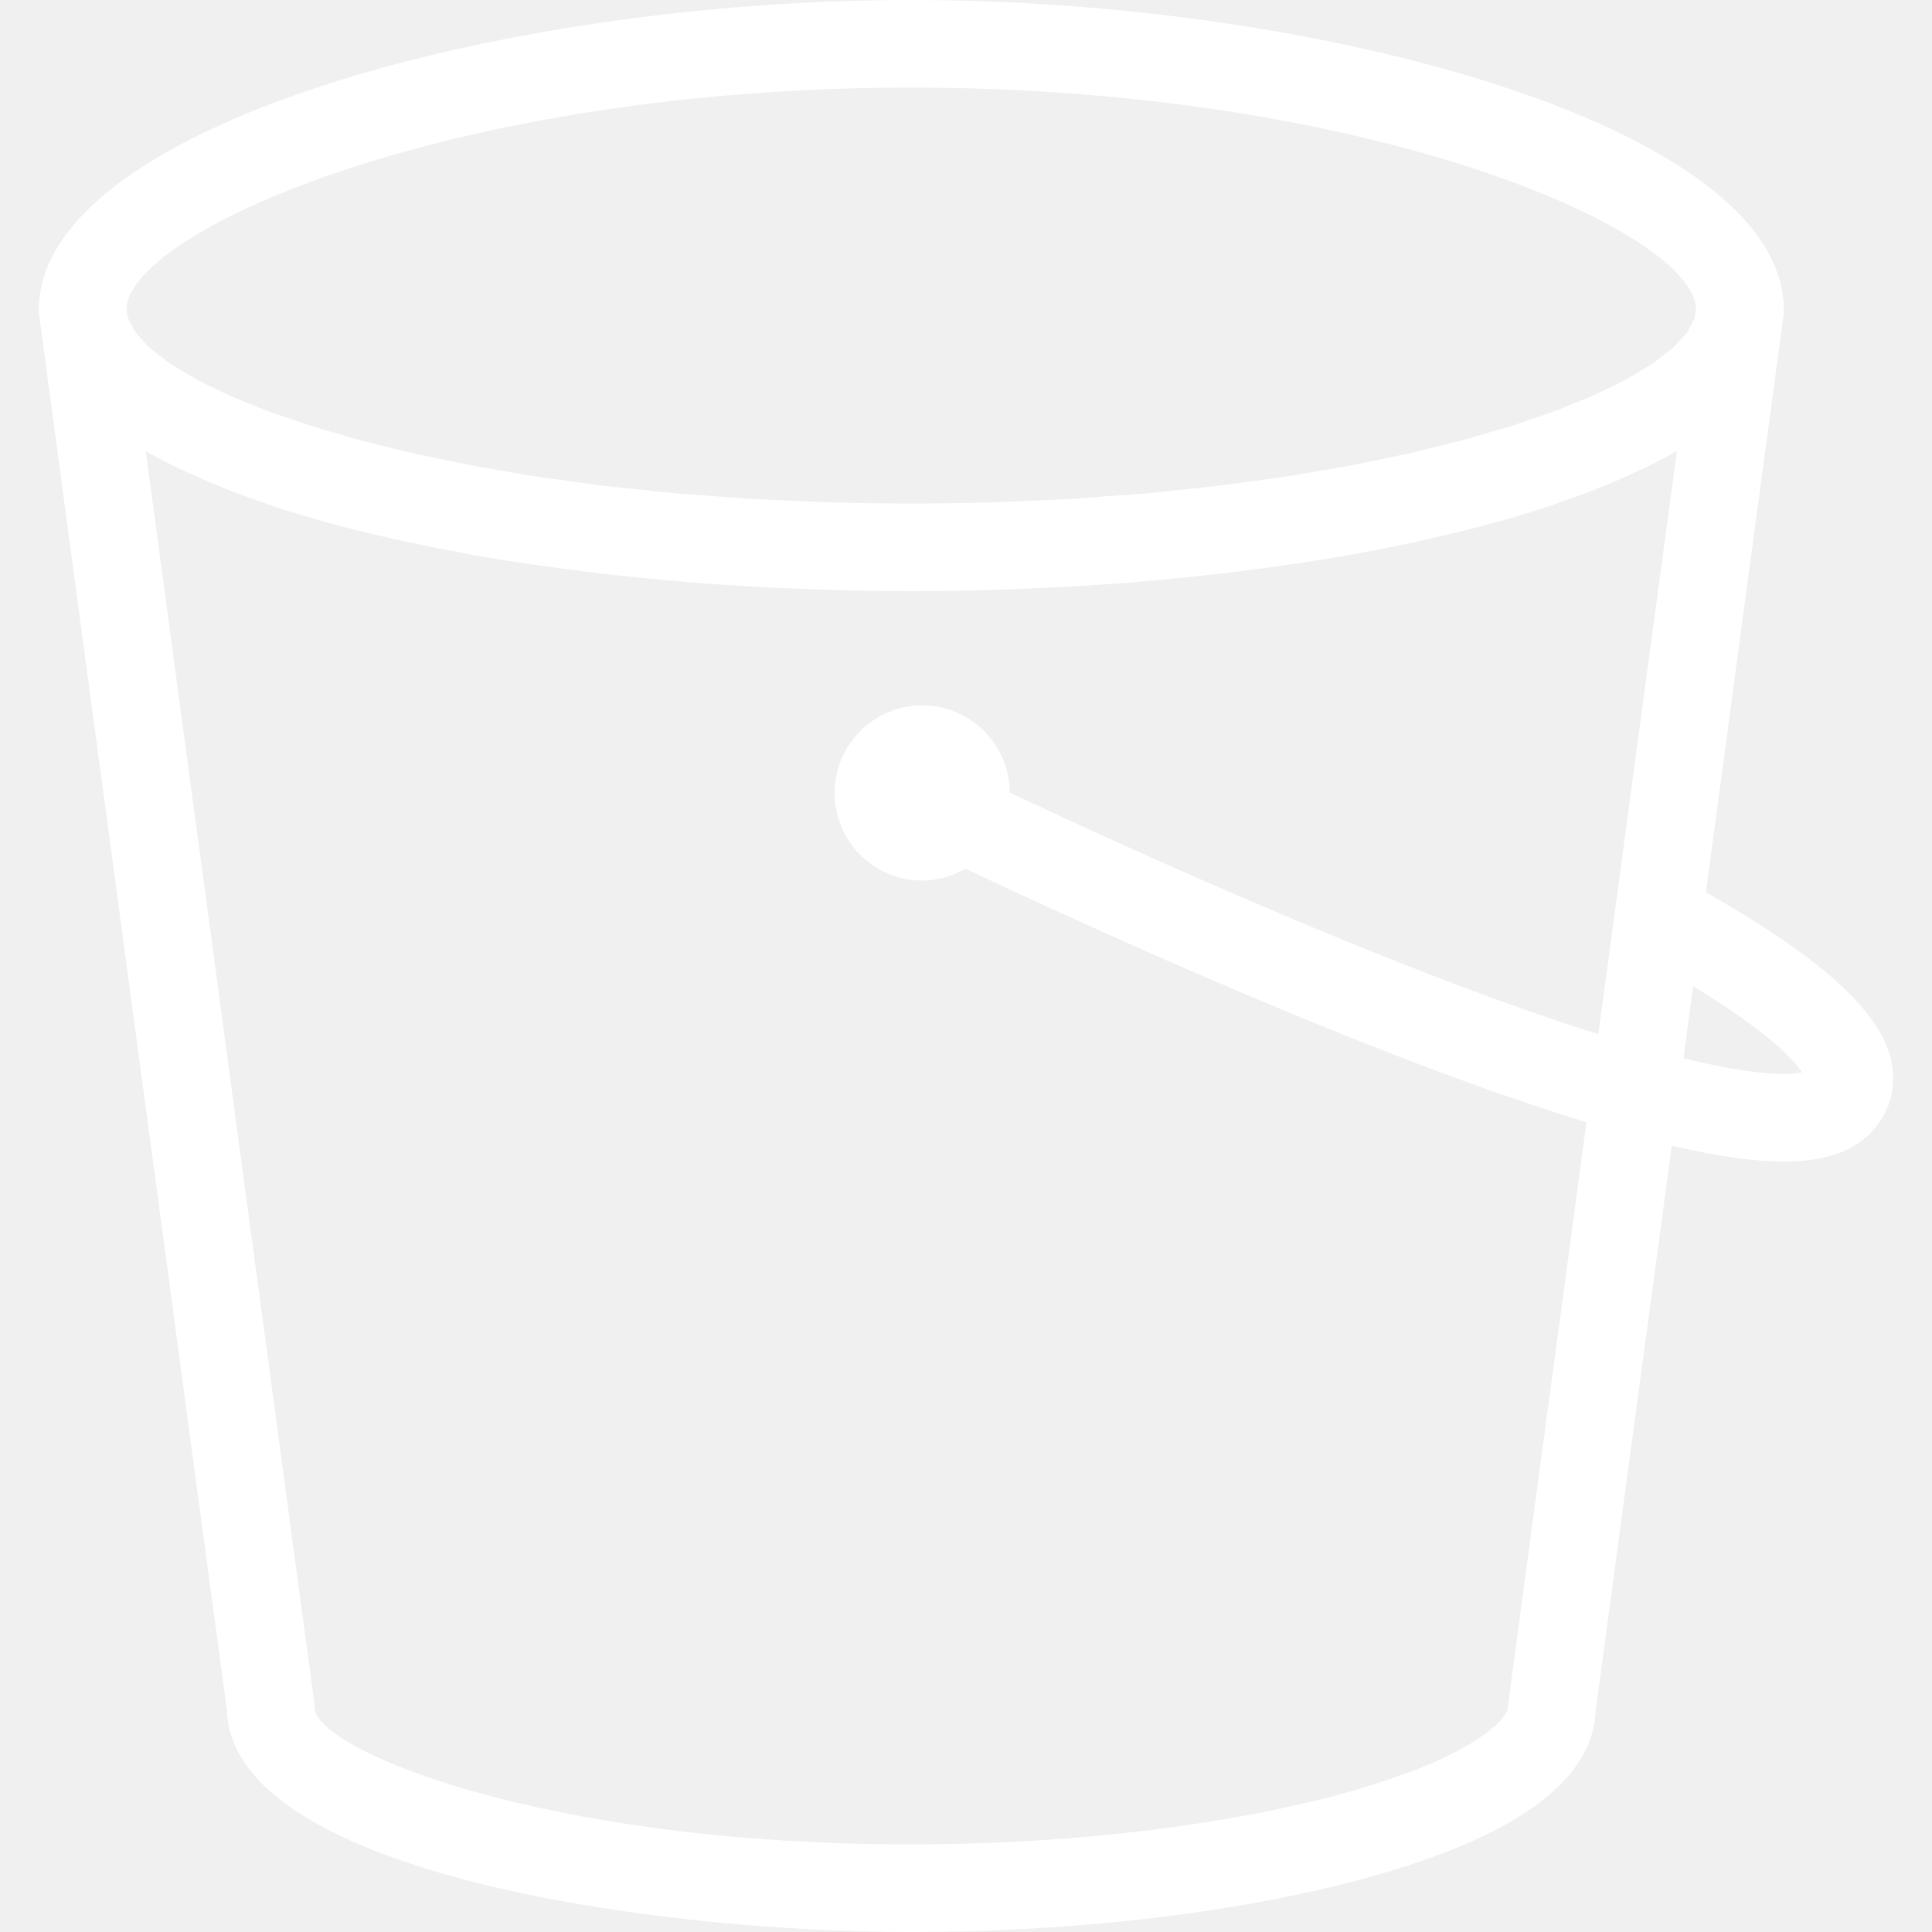
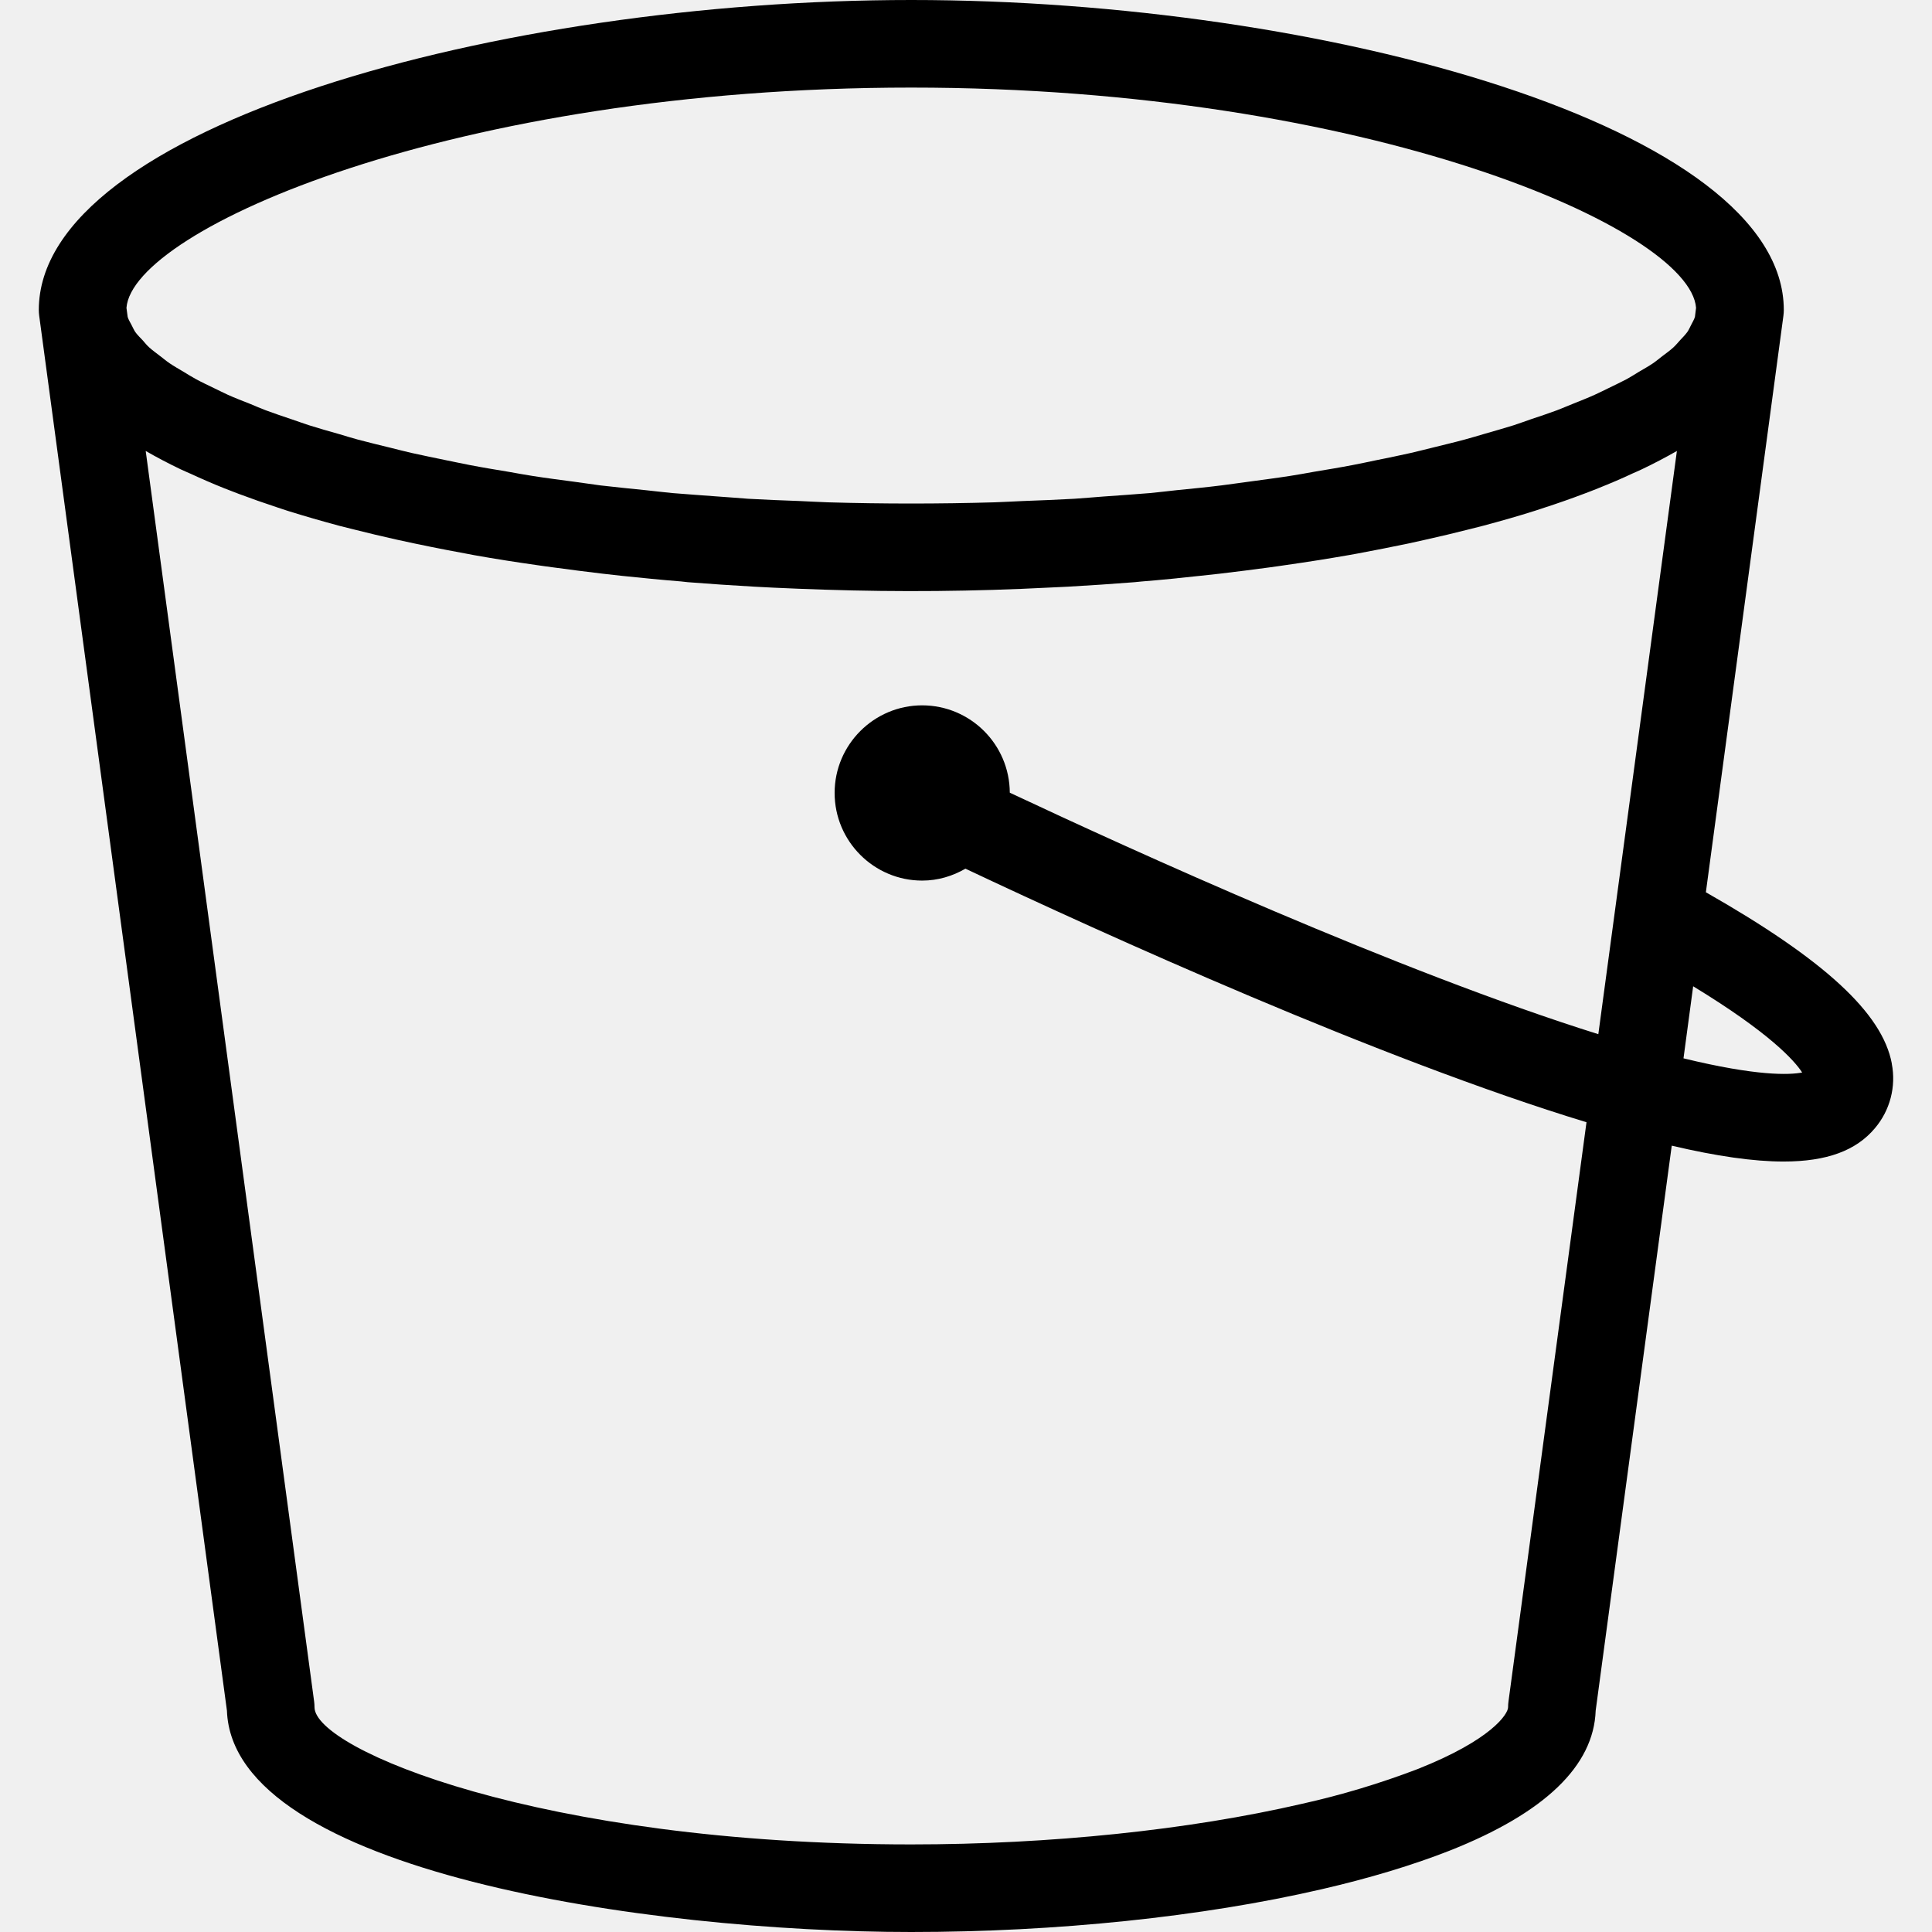
- <svg xmlns="http://www.w3.org/2000/svg" fill="#ffffff" role="img" viewBox="0 0 24 24">
+ <svg xmlns="http://www.w3.org/2000/svg" role="img" viewBox="0 0 24 24">
  <path d="M20.913 13.147l.12-.895c.947.576 1.258.922 1.354 1.071-.16.031-.562.046-1.474-.176zm-2.174 7.988a.547.547 0 0 0-.005.073c0 .084-.207.405-1.124.768a10.28 10.28 0 0 1-1.438.432c-1.405.325-3.128.504-4.853.504-4.612 0-7.412-1.184-7.412-1.704a.547.547 0 0 0-.005-.073L1.81 5.602c.135.078.28.154.432.227.042.02.086.038.128.057.134.062.272.122.417.18l.179.069c.154.058.314.114.478.168.043.013.084.029.13.043.207.065.423.127.646.187l.176.044c.175.044.353.087.534.127a23.414 23.414 0 0 0 .843.17l.121.023c.252.045.508.085.768.122.071.011.144.02.216.03.2.027.4.053.604.077l.24.027c.245.026.49.05.74.07l.081.009c.275.022.552.04.83.056l.233.012c.21.01.422.018.633.025a33.088 33.088 0 0 0 2.795-.026l.232-.011c.278-.016.555-.034.83-.056l.08-.008c.25-.02.497-.045.742-.072l.238-.026c.205-.024.408-.05.609-.077.07-.01.141-.019.211-.03.261-.037.519-.078.772-.122l.111-.02c.215-.04.427-.082.634-.125l.212-.047c.186-.041.368-.085.546-.13l.166-.042c.225-.06.444-.122.654-.189.04-.012.077-.026.115-.038a10.6 10.6 0 0 0 .493-.173c.058-.021.114-.044.17-.066.15-.06.293-.12.43-.185.038-.017.079-.034.116-.052.153-.073.3-.15.436-.228l-.976 7.245c-2.488-.78-5.805-2.292-7.311-3a1.09 1.09 0 0 0-1.088-1.085c-.6 0-1.088.489-1.088 1.088 0 .6.488 1.089 1.088 1.089.196 0 .378-.056.537-.148 1.72.812 5.144 2.367 7.715 3.15zm-7.42-20.047c5.677 0 9.676 1.759 9.75 2.736l-.014.113c-.01.033-.031.067-.048.101-.015.028-.026.057-.047.087-.024.033-.058.068-.09.102-.028.03-.051.06-.084.09-.038.035-.087.07-.133.105-.04.03-.074.06-.119.091-.053.036-.116.071-.177.107-.05.03-.095.06-.15.09-.068.036-.147.073-.222.11-.059.028-.114.057-.177.085-.084.038-.177.074-.268.111-.068.027-.13.054-.203.082-.097.036-.205.072-.31.107-.075.026-.148.053-.228.079-.111.035-.233.069-.35.103-.085.024-.165.05-.253.073-.124.034-.258.065-.389.098-.093.022-.181.046-.278.068-.139.032-.287.061-.433.091-.098.02-.191.041-.293.06-.155.03-.32.057-.482.084-.1.018-.198.036-.302.052-.166.026-.342.048-.515.072-.11.014-.213.03-.325.044-.181.023-.372.041-.56.06-.11.012-.218.025-.332.036-.188.016-.386.029-.58.043-.122.009-.24.02-.364.028-.207.012-.422.02-.635.028-.12.005-.234.012-.354.016a35.605 35.605 0 0 1-2.069 0c-.12-.004-.234-.011-.352-.016-.214-.008-.43-.016-.637-.028-.122-.008-.238-.02-.36-.027-.195-.015-.394-.028-.584-.044-.11-.01-.215-.024-.324-.035-.19-.02-.384-.038-.568-.06l-.315-.044c-.176-.024-.355-.046-.525-.073-.1-.015-.192-.033-.29-.05-.167-.028-.335-.055-.494-.086-.096-.018-.183-.038-.276-.056-.151-.032-.305-.062-.45-.095-.09-.02-.173-.043-.26-.064-.138-.034-.277-.067-.407-.102-.082-.022-.157-.046-.235-.069a11.75 11.75 0 0 1-.368-.108c-.075-.024-.141-.049-.213-.073-.11-.037-.223-.075-.325-.113-.067-.025-.125-.051-.188-.077-.096-.038-.195-.076-.282-.115-.06-.027-.11-.054-.166-.08-.08-.039-.162-.077-.233-.116-.052-.028-.094-.055-.142-.084-.063-.038-.13-.075-.185-.113-.043-.029-.075-.058-.113-.086-.048-.037-.098-.073-.139-.11-.032-.029-.054-.057-.08-.087-.033-.035-.069-.07-.093-.104-.02-.03-.031-.058-.046-.086-.018-.035-.039-.068-.049-.102l-.015-.113c.076-.977 4.074-2.736 9.748-2.736zm12.182 12.124c-.118-.628-.84-1.291-2.31-2.128l.963-7.16a.531.531 0 0 0 .005-.073C22.16 1.581 16.447 0 11.32 0 6.194 0 .482 1.581.482 3.851a.58.58 0 0 0 .005.072L2.819 21.25c.071 2.002 5.236 2.75 8.5 2.75 1.805 0 3.615-.188 5.098-.531.598-.138 1.133-.3 1.592-.48 1.18-.467 1.789-1.053 1.813-1.739l.945-7.018c.557.131 1.016.197 1.389.197.54 0 .902-.137 1.134-.413a.956.956 0 0 0 .21-.804Z" />
</svg>
